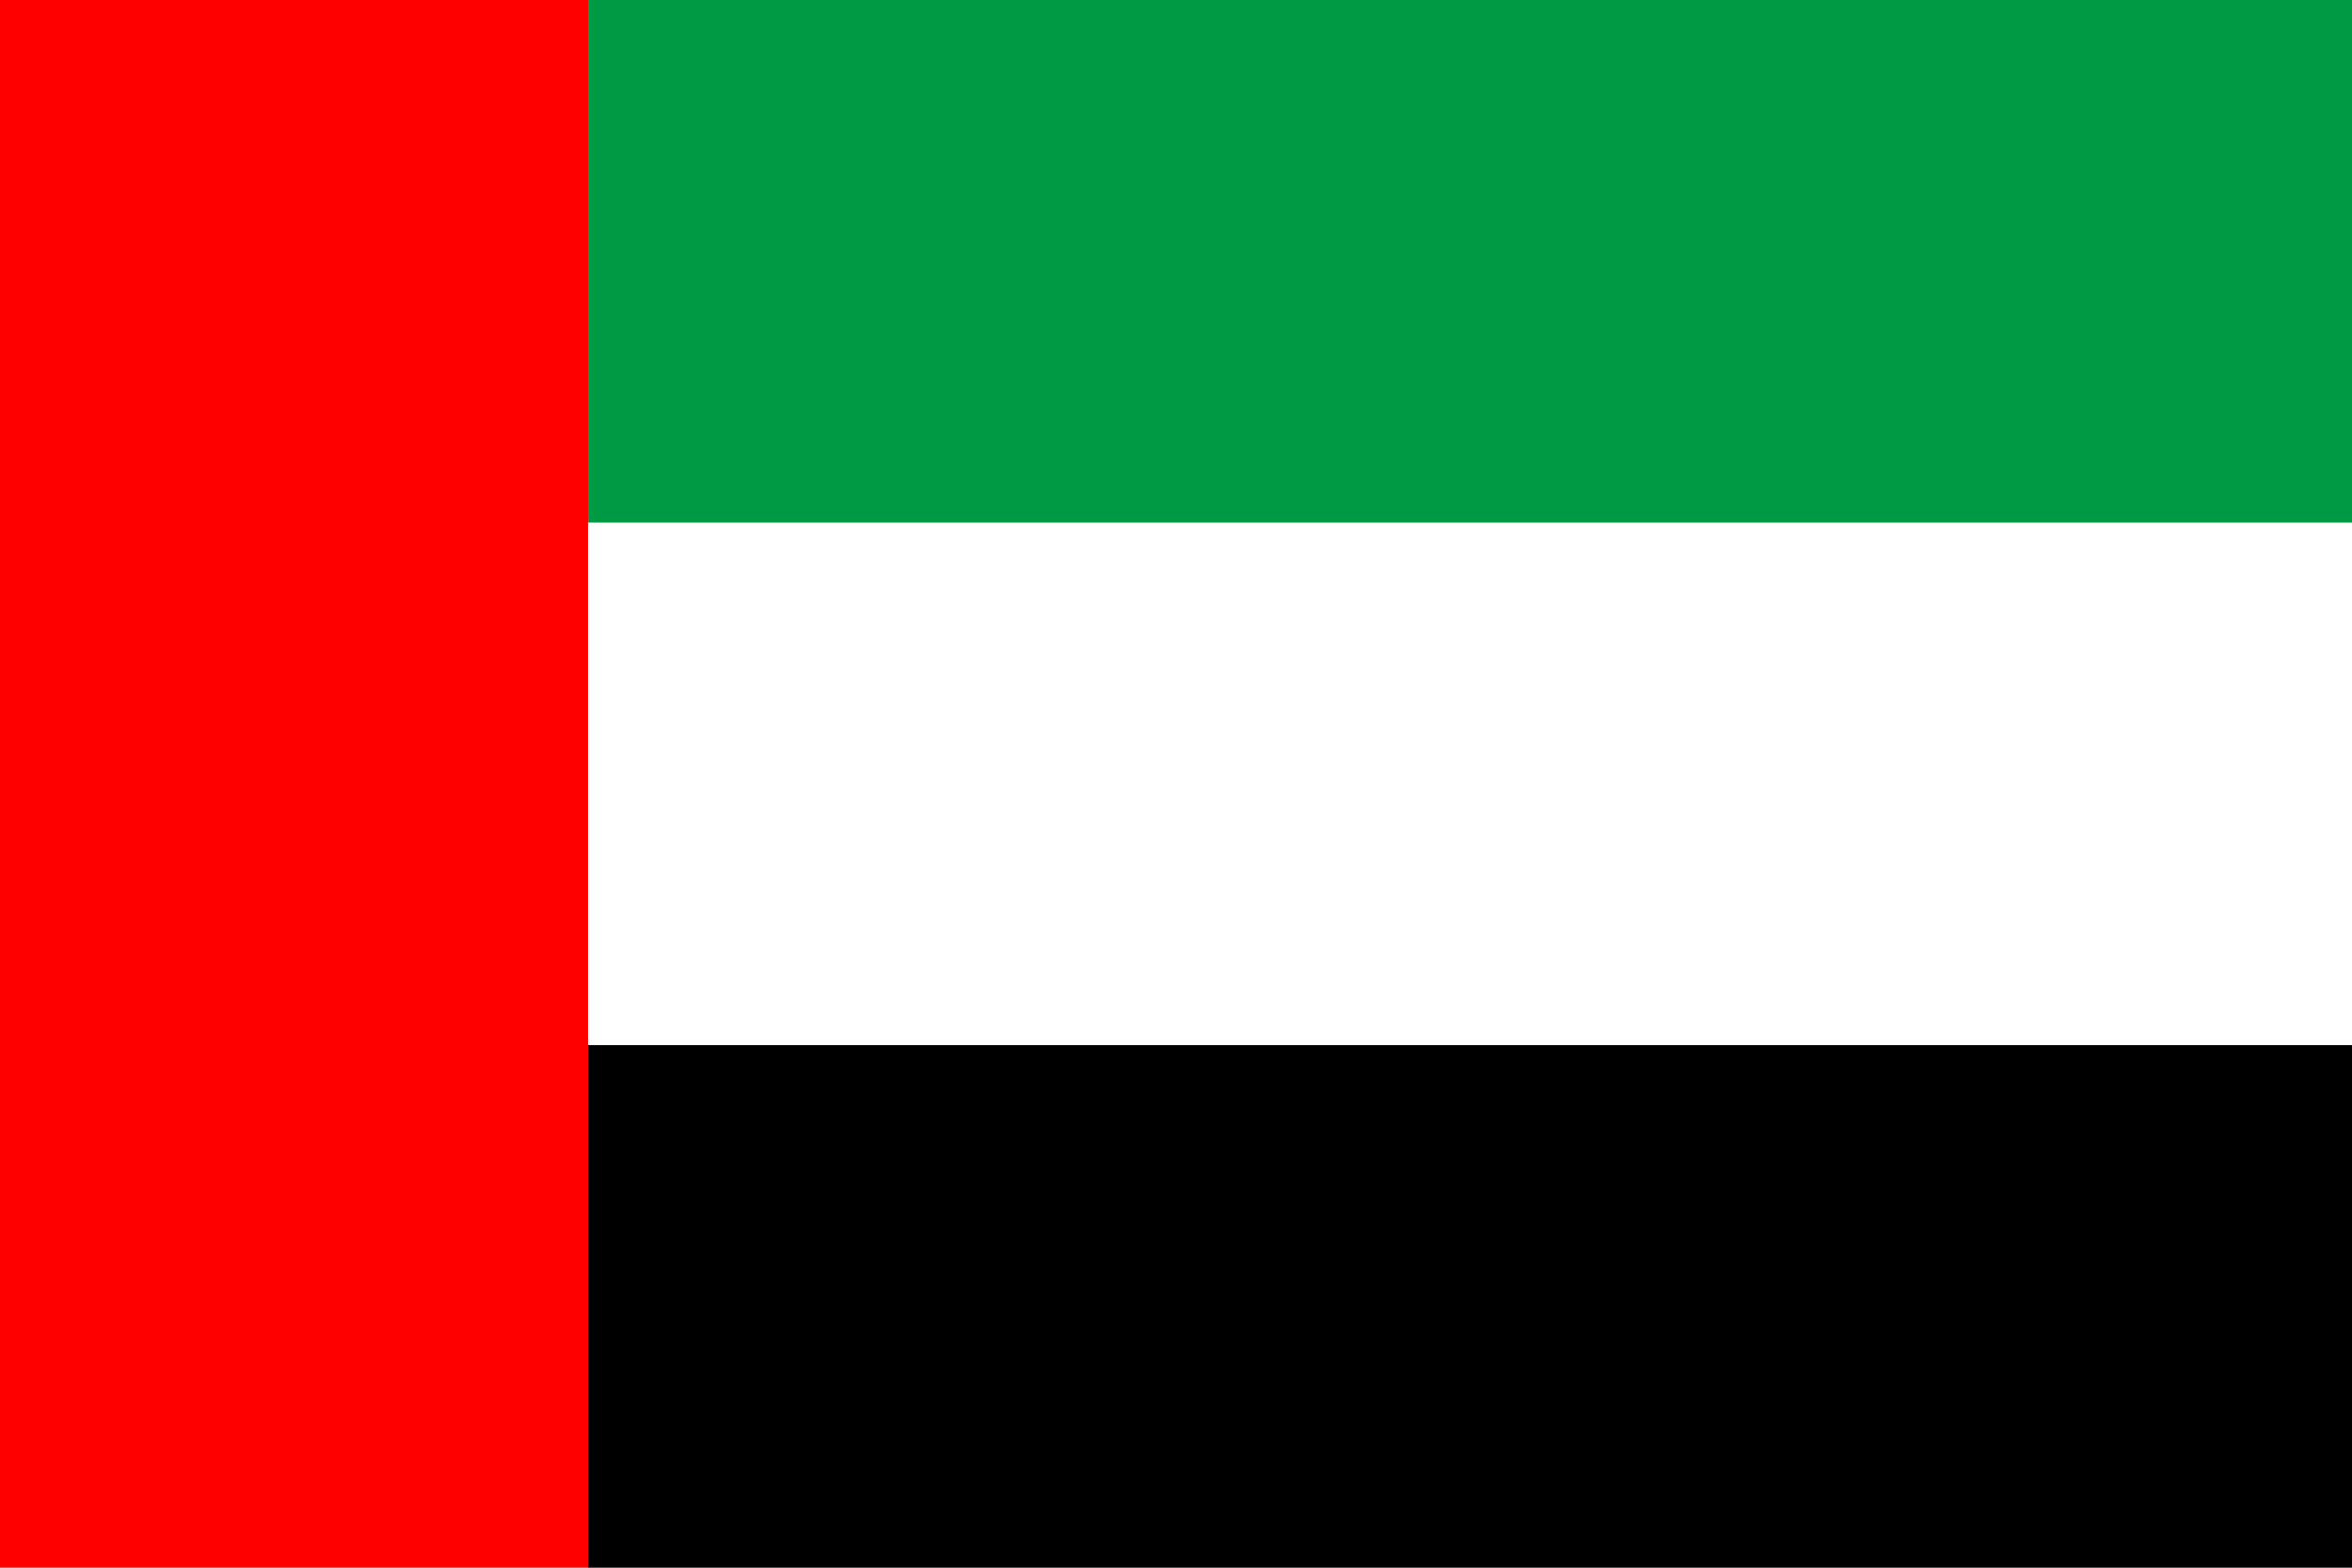
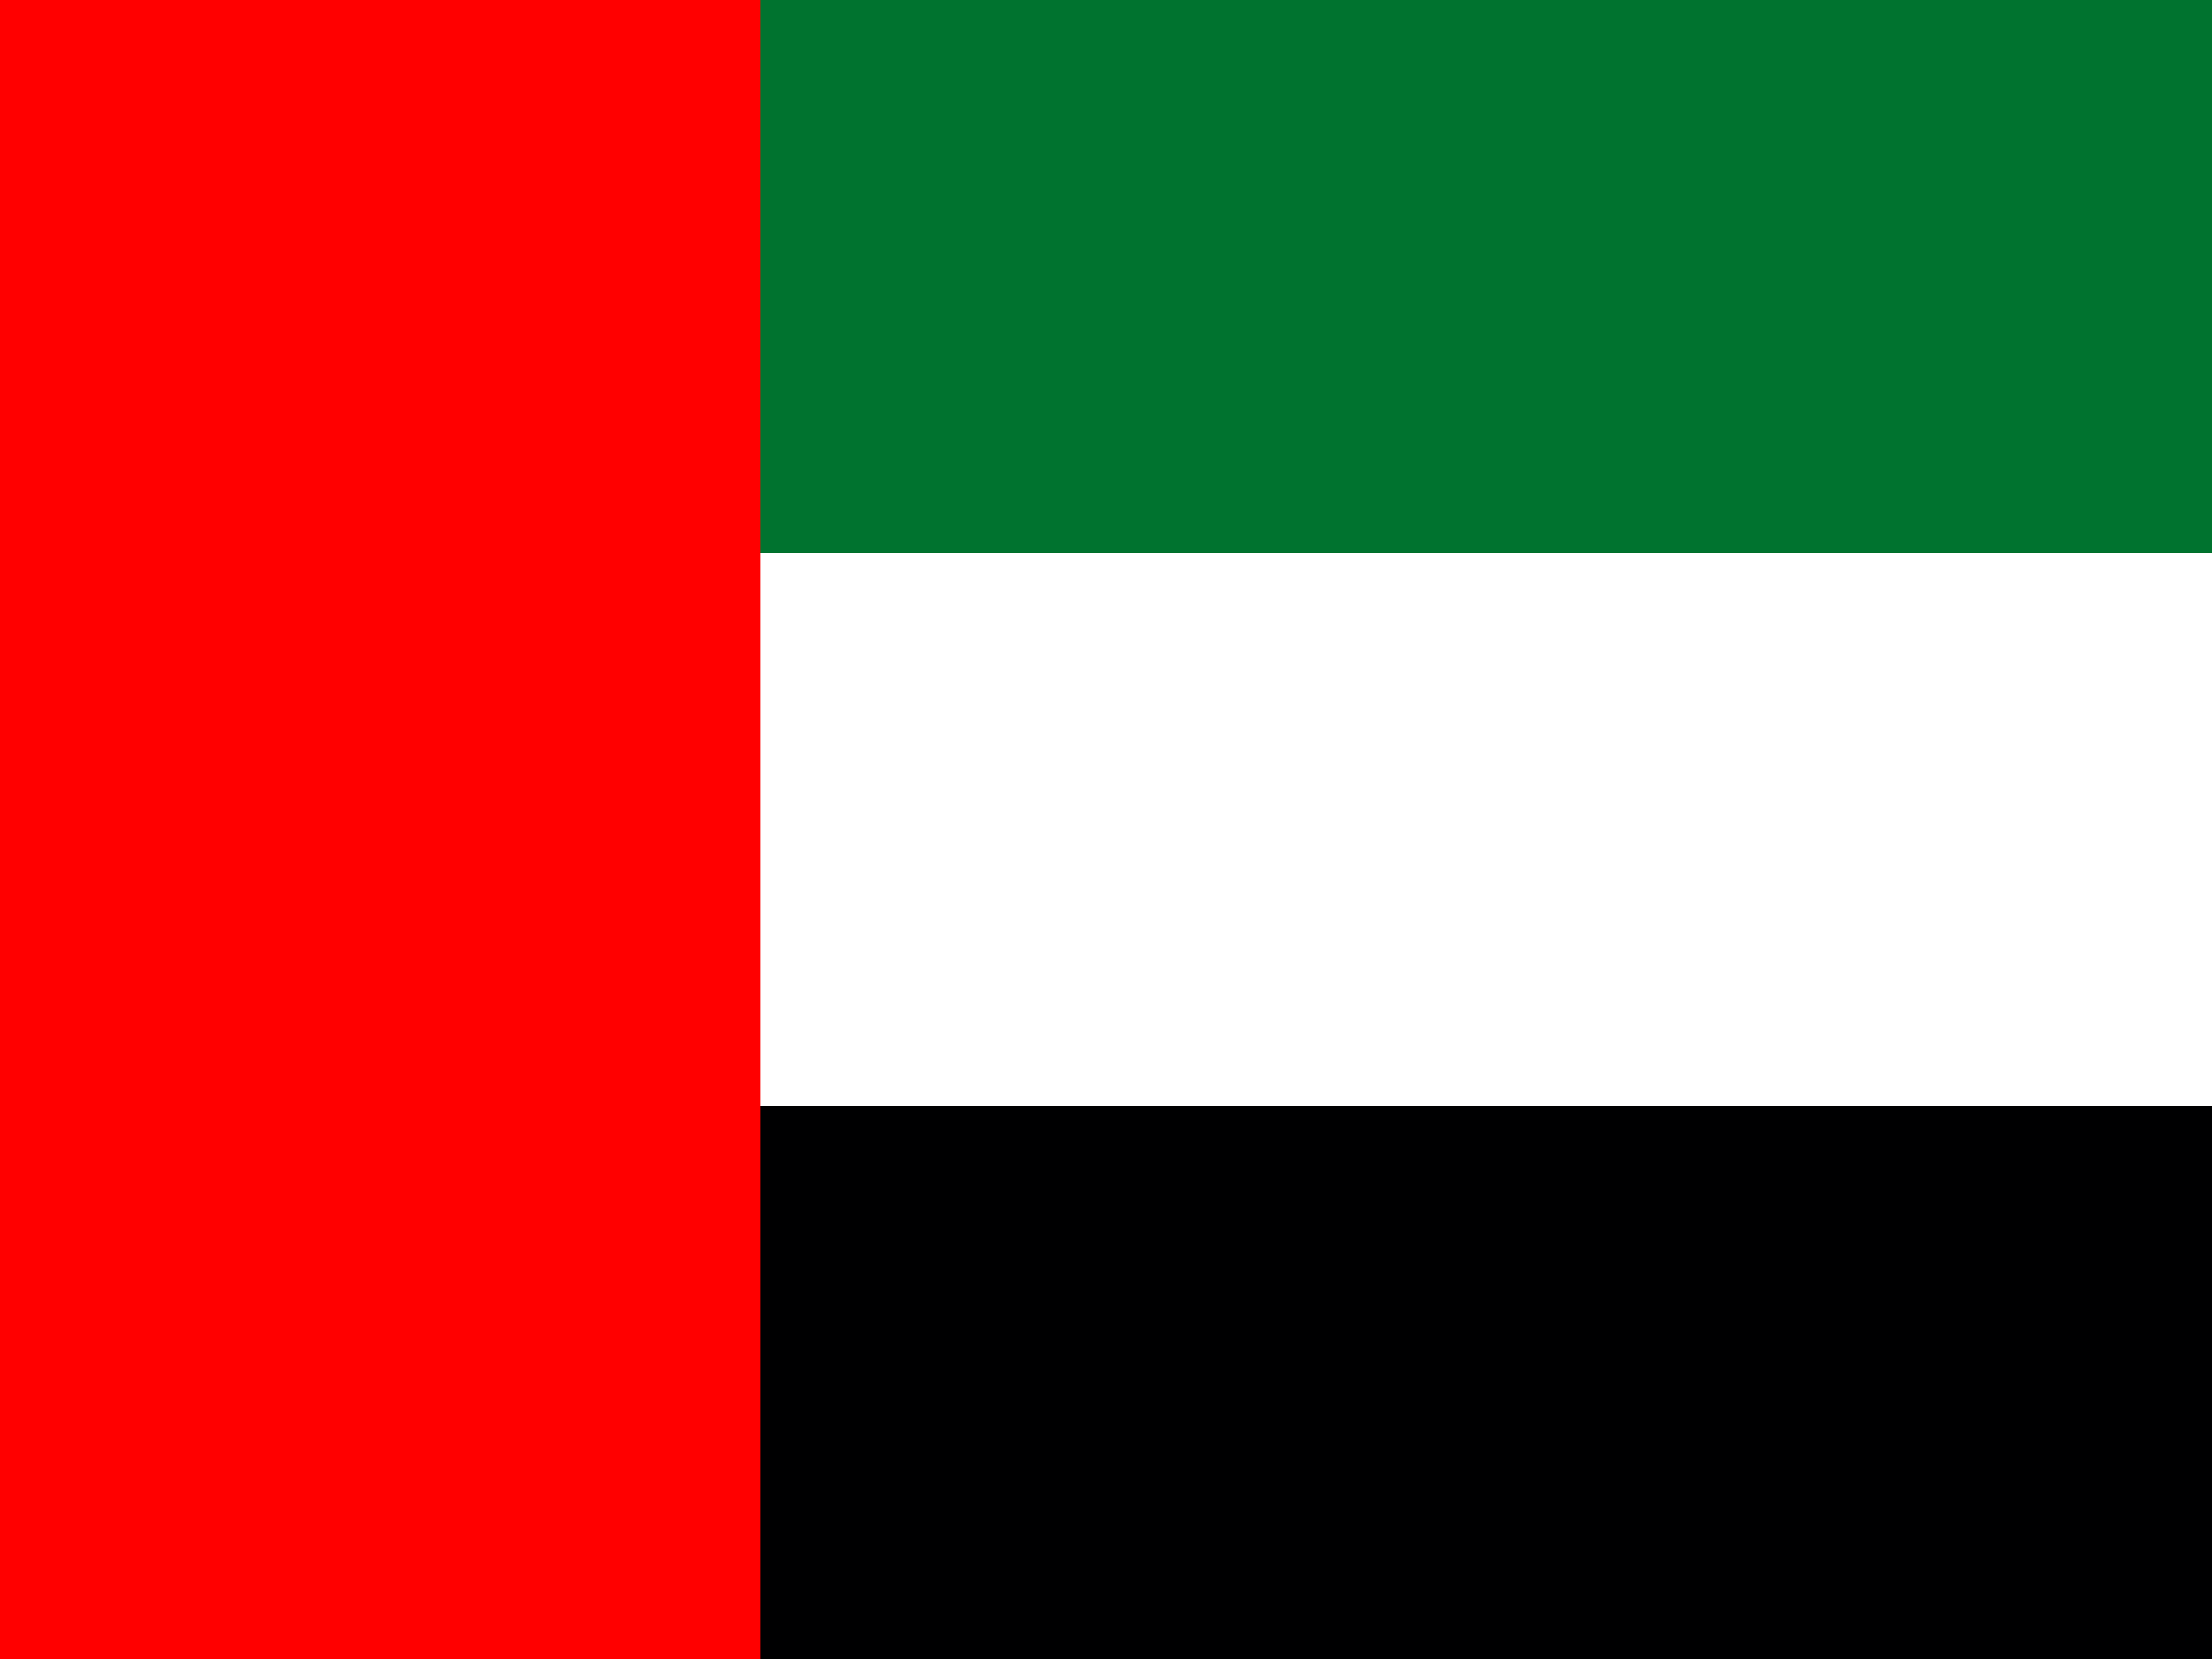
- <svg xmlns="http://www.w3.org/2000/svg" viewBox="0 0 36 24" role="img" aria-label="United Arab Emirates flag">
-   <rect width="36" height="24" fill="#fff" />
-   <rect x="0" y="0" width="9" height="24" fill="#f00" />
-   <rect x="9" y="0" width="27" height="8" fill="#009a44" />
-   <rect x="9" y="16" width="27" height="8" fill="#000" />
+ <svg xmlns="http://www.w3.org/2000/svg" id="flag-icons-ae" viewBox="0 0 640 480">
+   <path fill="#00732f" d="M0 0h640v160H0z" />
+   <path fill="#fff" d="M0 160h640v160H0z" />
+   <path fill="#000001" d="M0 320h640v160H0z" />
+   <path fill="red" d="M0 0h220v480H0z" />
</svg>
